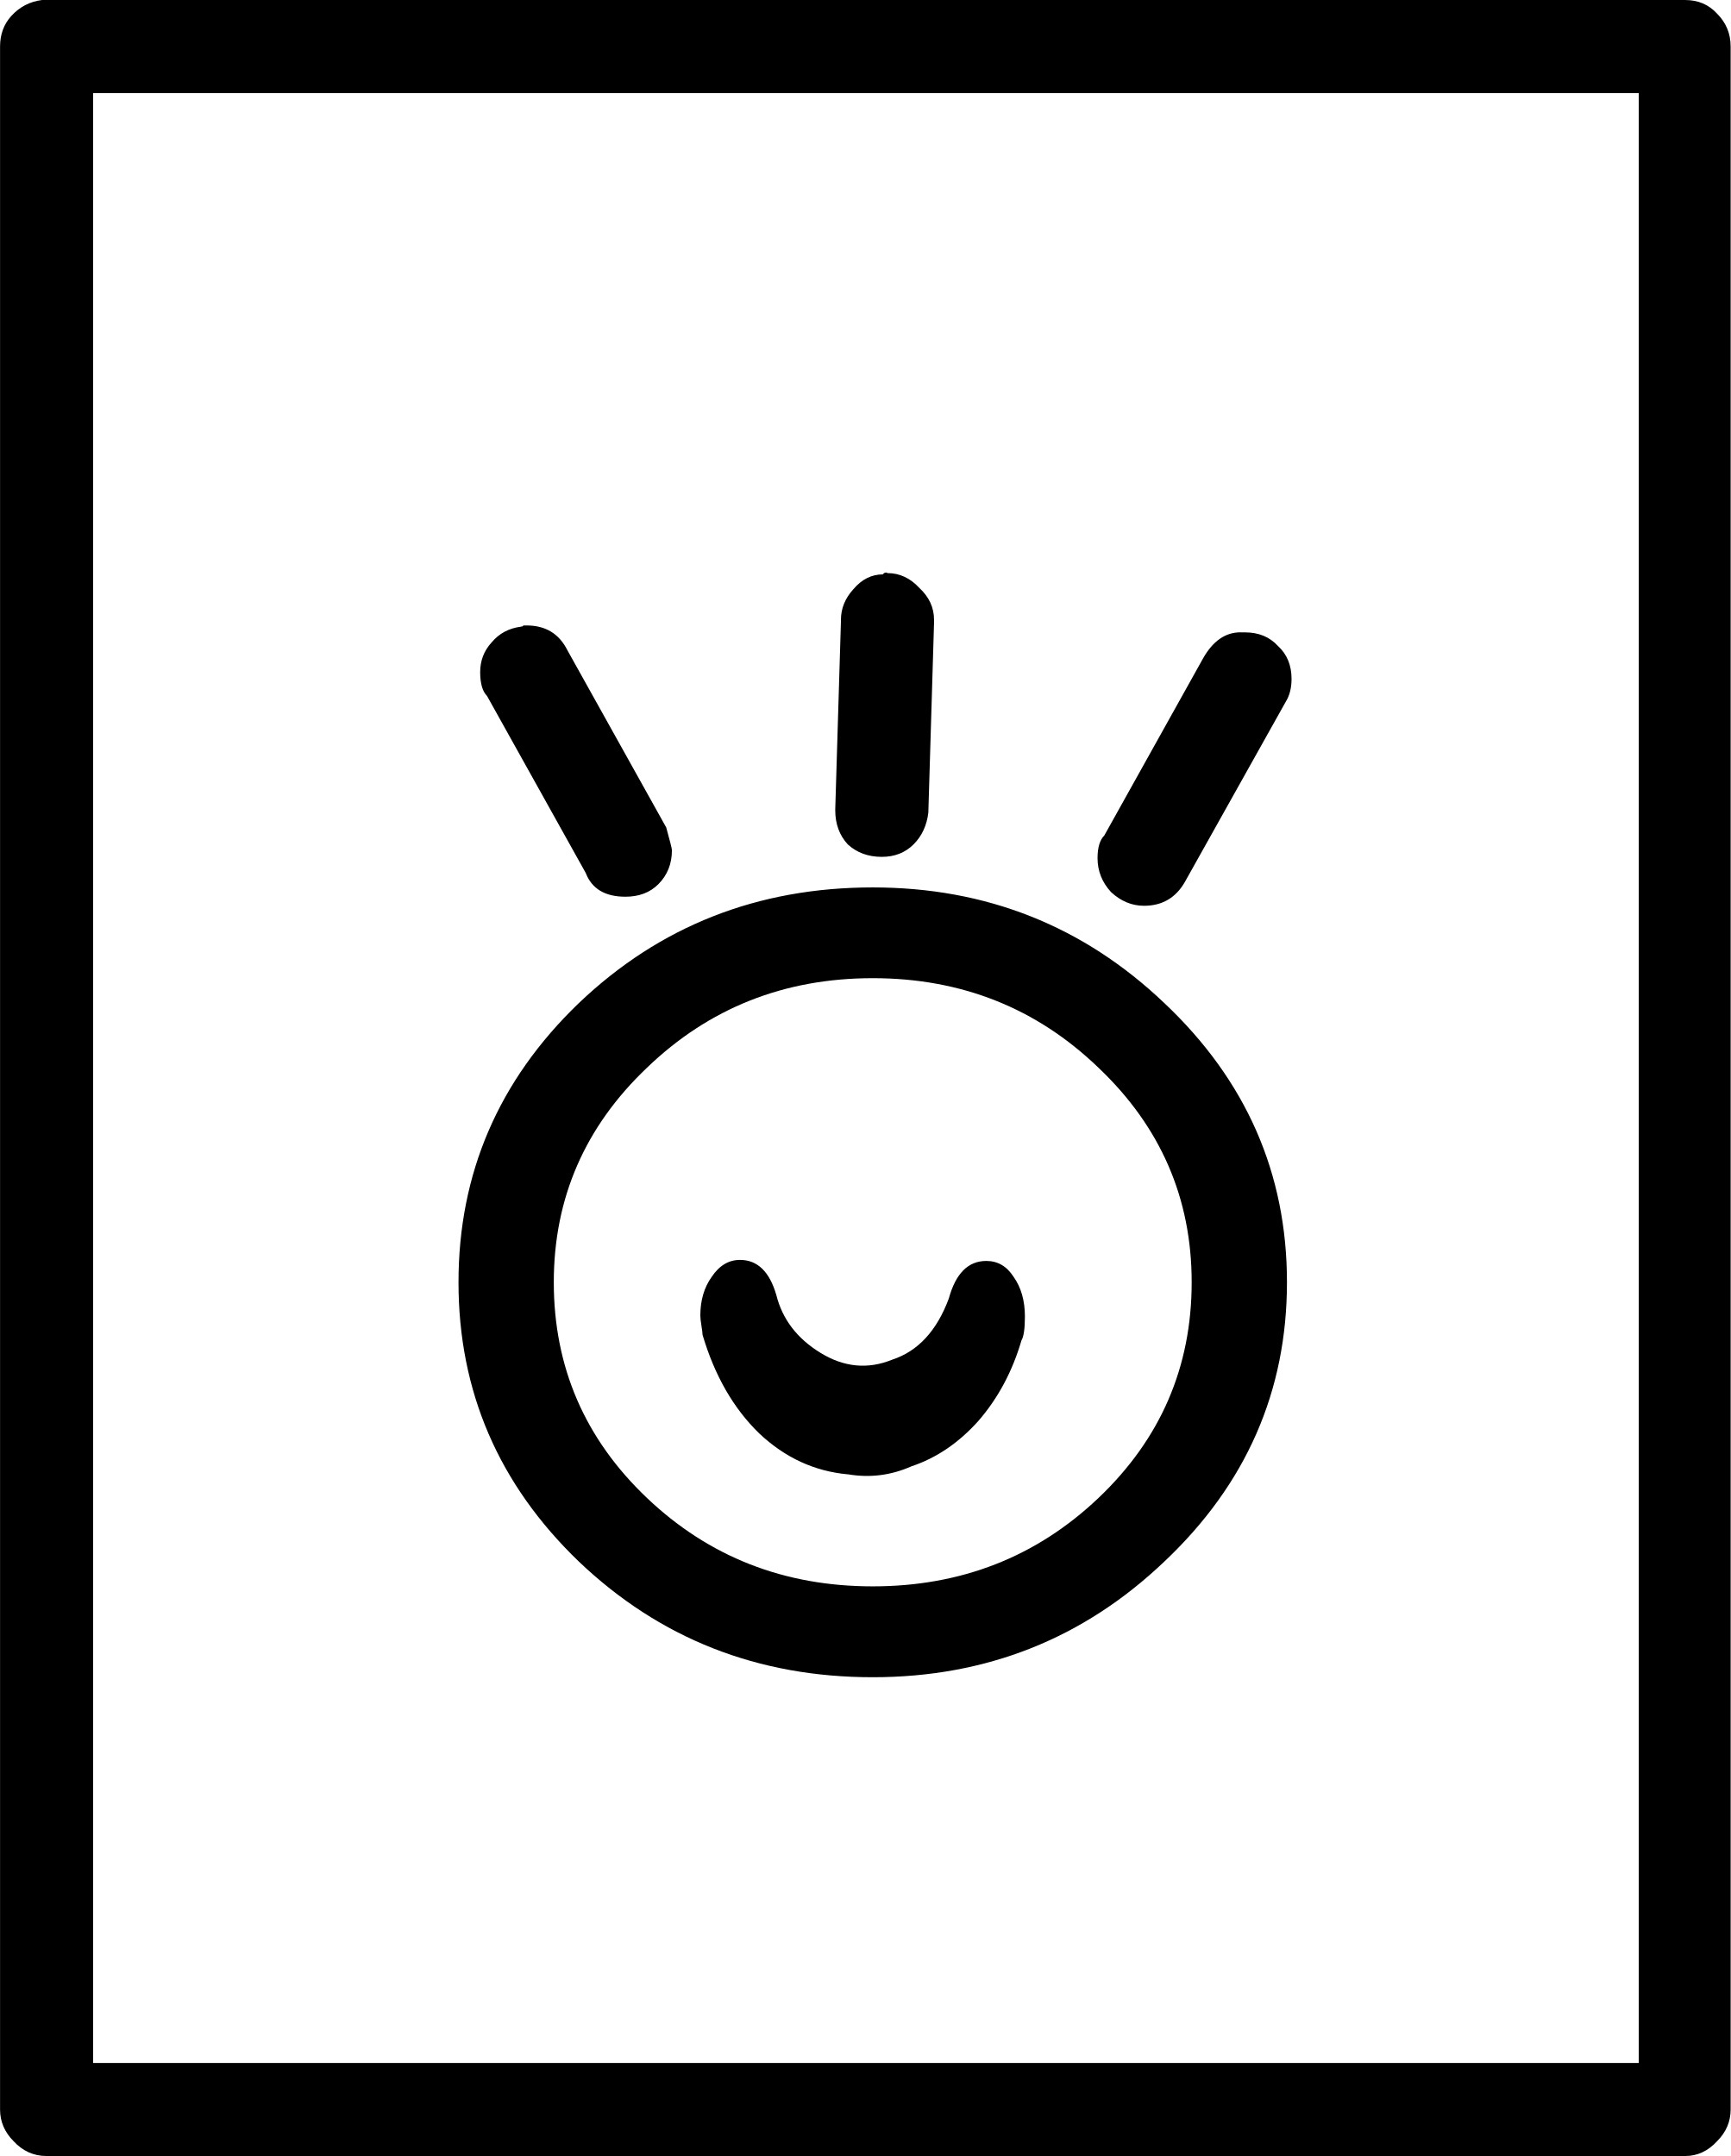
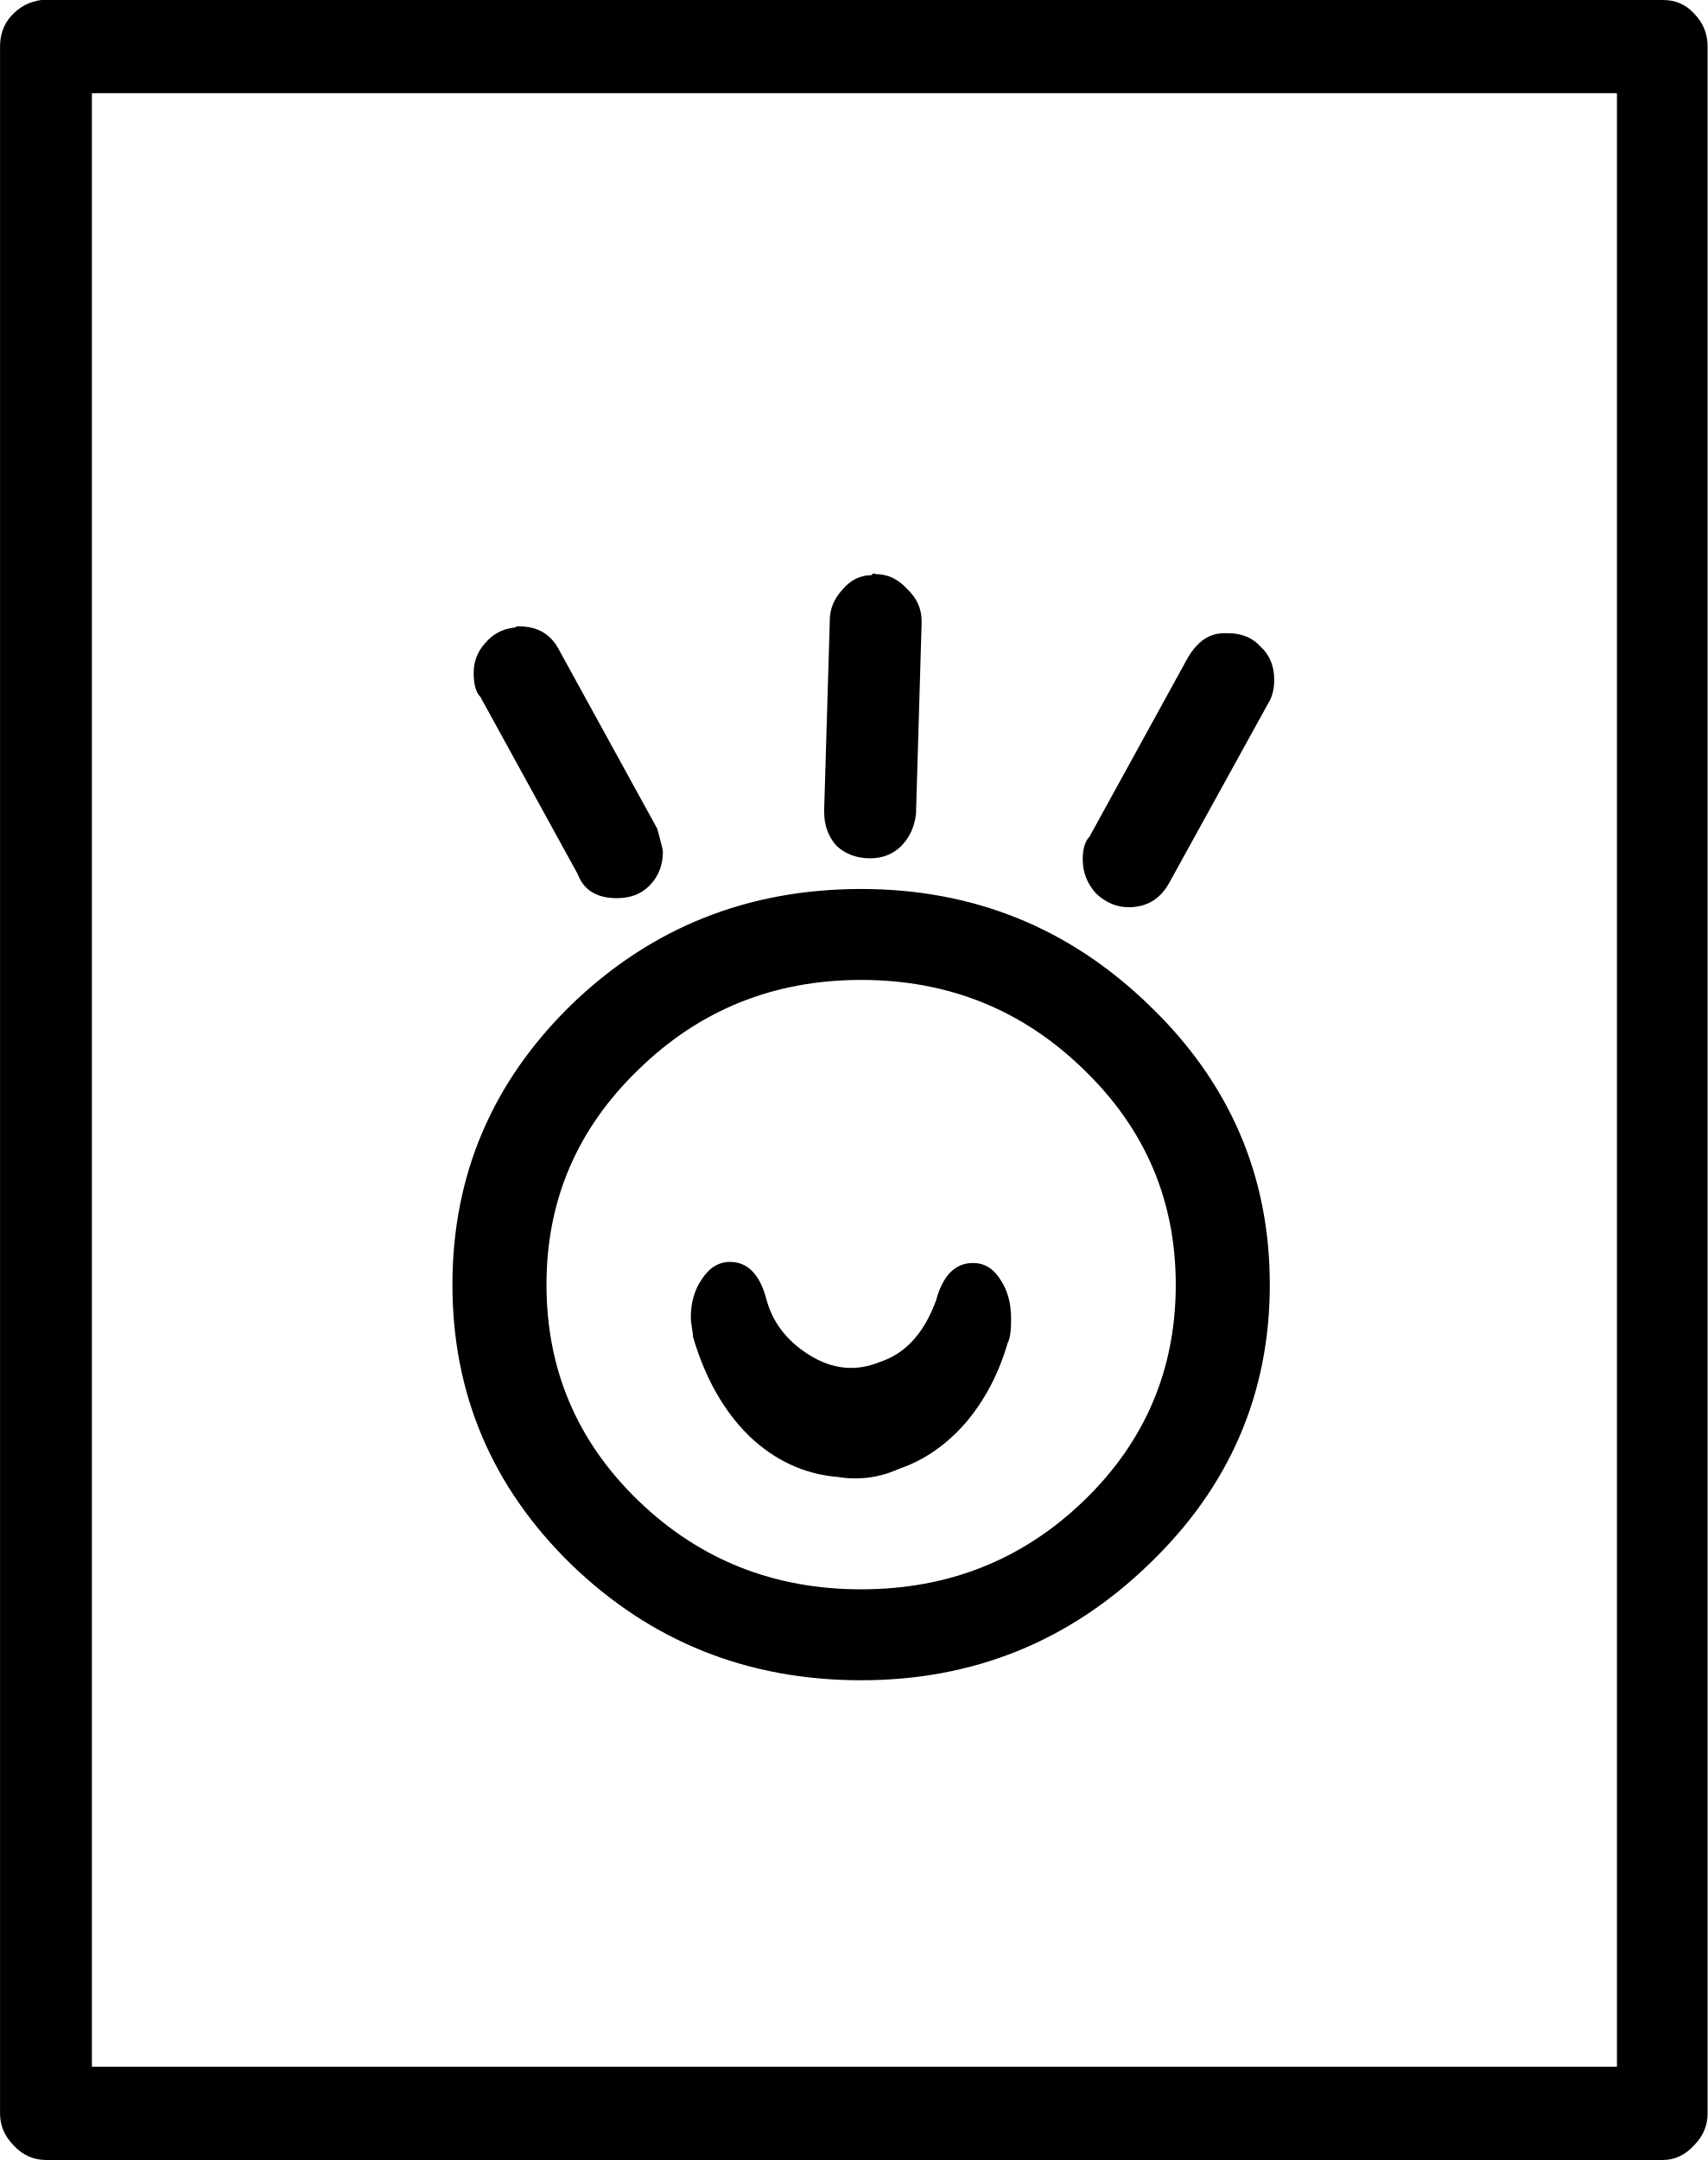
- <svg xmlns="http://www.w3.org/2000/svg" width="29.785" height="37.109" id="svg2" version="1.1">
+ <svg xmlns="http://www.w3.org/2000/svg" width="30.158" height="38.146" id="svg2" version="1.1">
  <defs id="defs4" />
-   <g id="layer1" transform="translate(-434.387,-281.9977)">
-     <path style="font-size:40px;font-style:normal;font-weight:normal;line-height:125%;letter-spacing:0px;word-spacing:0px;fill:#000000;fill-opacity:1;stroke:none;font-family:Sans" id="path3226" d="m 435.11,281.998 0.039,0 0.039,0 28.203,0 c 0.221,3e-5 0.404,0.078 0.547,0.234 0.156,0.156 0.234,0.345 0.234,0.566 l 0,35.508 c -3e-5,0.208 -0.078,0.391 -0.234,0.547 -0.156,0.169 -0.339,0.254 -0.547,0.254 l -28.203,0 c -0.221,0 -0.41,-0.085 -0.566,-0.254 -0.156,-0.156 -0.234,-0.339 -0.234,-0.547 l 0,-35.508 c -10e-6,-0.208 0.065,-0.384 0.195,-0.527 0.143,-0.156 0.319,-0.247 0.527,-0.273 m 0.879,1.602 0,33.906 26.602,0 0,-33.906 -26.602,0 m 13.418,13.672 c 1.953,2e-5 3.626,0.664 5.02,1.992 1.406,1.328 2.109,2.93 2.109,4.805 -2e-5,1.875 -0.703,3.477 -2.109,4.805 -1.393,1.328 -3.066,1.992 -5.02,1.992 -1.979,1e-5 -3.665,-0.664 -5.059,-1.992 -1.38,-1.328 -2.07,-2.93 -2.07,-4.805 -10e-6,-1.875 0.69,-3.477 2.07,-4.805 1.393,-1.328 3.079,-1.992 5.059,-1.992 m 3.887,3.105 c -1.068,-1.029 -2.363,-1.543 -3.887,-1.543 -1.523,2e-5 -2.819,0.514 -3.887,1.543 -1.068,1.016 -1.602,2.246 -1.602,3.691 -2e-5,1.458 0.534,2.695 1.602,3.711 1.068,1.016 2.363,1.523 3.887,1.523 1.523,1e-5 2.819,-0.508 3.887,-1.523 1.068,-1.016 1.602,-2.253 1.602,-3.711 -3e-5,-1.445 -0.534,-2.676 -1.602,-3.691 m -3.711,-8.496 0.019,-0.019 c 0.026,-0.013 0.046,-0.013 0.059,0 0.208,2e-5 0.391,0.085 0.547,0.254 0.169,0.156 0.254,0.339 0.254,0.547 l 0,0.059 -0.098,3.262 c -0.026,0.221 -0.111,0.404 -0.254,0.547 -0.143,0.143 -0.326,0.215 -0.547,0.215 -0.234,2e-5 -0.43,-0.072 -0.586,-0.215 -0.143,-0.156 -0.215,-0.352 -0.215,-0.586 l 0,-0.019 0.098,-3.242 0,-0.019 c -2e-5,-0.195 0.072,-0.371 0.215,-0.527 0.143,-0.169 0.312,-0.254 0.508,-0.254 m -6.23,0.898 c 0.026,2e-5 0.039,-0.006 0.039,-0.019 0.026,2e-5 0.046,2e-5 0.059,0 0.326,2e-5 0.56,0.143 0.703,0.43 l 1.699,3.047 c 0.065,0.234 0.098,0.365 0.098,0.391 -2e-5,0.234 -0.078,0.43 -0.234,0.586 -0.143,0.143 -0.332,0.215 -0.566,0.215 -0.352,2e-5 -0.579,-0.137 -0.684,-0.41 l -1.699,-3.047 c -0.078,-0.078 -0.117,-0.215 -0.117,-0.41 -1e-5,-0.195 0.065,-0.365 0.195,-0.508 0.13,-0.156 0.299,-0.247 0.508,-0.273 m 12.383,0.098 0.078,0 c 0.234,3e-5 0.423,0.078 0.566,0.234 0.156,0.143 0.234,0.332 0.234,0.566 -3e-5,0.156 -0.033,0.286 -0.098,0.391 l -1.738,3.105 c -0.156,0.273 -0.391,0.41 -0.703,0.41 -0.208,2e-5 -0.397,-0.078 -0.566,-0.234 -0.156,-0.169 -0.234,-0.365 -0.234,-0.586 -2e-5,-0.182 0.039,-0.312 0.117,-0.391 l 1.699,-3.047 c 0.169,-0.299 0.384,-0.449 0.645,-0.449 m -6.758,14.492 c 0.378,0.065 0.742,0.019 1.094,-0.137 0.43,-0.143 0.814,-0.404 1.152,-0.781 0.339,-0.391 0.586,-0.853 0.742,-1.387 0.039,-0.065 0.059,-0.202 0.059,-0.41 -2e-5,-0.273 -0.065,-0.501 -0.195,-0.684 -0.117,-0.182 -0.273,-0.273 -0.469,-0.273 -0.313,1e-5 -0.527,0.215 -0.645,0.645 -0.208,0.56 -0.534,0.911 -0.977,1.055 -0.417,0.169 -0.827,0.13 -1.23,-0.117 -0.404,-0.247 -0.658,-0.579 -0.762,-0.996 -0.117,-0.404 -0.326,-0.605 -0.625,-0.605 -0.195,2e-5 -0.358,0.098 -0.488,0.293 -0.13,0.182 -0.195,0.404 -0.195,0.664 -2e-5,0.039 0.006,0.098 0.019,0.176 0.013,0.078 0.019,0.13 0.019,0.156 0.208,0.703 0.534,1.27 0.977,1.699 0.443,0.417 0.951,0.651 1.523,0.703" />
+   <g id="layer1" transform="translate(-406.3943,-858.3683)">
+     <path style="font-size:40px;font-style:normal;font-weight:normal;line-height:125%;letter-spacing:0px;word-spacing:0px;fill:#000000;fill-opacity:1;stroke:none;font-family:Sans" id="path3226" d="m 407.126,858.368 0.04,0 0.04,0 28.556,0 c 0.224,3e-5 0.409,0.08 0.554,0.241 0.158,0.161 0.237,0.355 0.237,0.582 l 0,36.5 c -3e-5,0.214 -0.079,0.402 -0.237,0.562 -0.158,0.174 -0.343,0.261 -0.554,0.261 l -28.556,0 c -0.224,0 -0.415,-0.087 -0.574,-0.261 -0.158,-0.161 -0.237,-0.348 -0.237,-0.562 l 0,-36.5 c -1e-5,-0.214 0.066,-0.395 0.198,-0.542 0.145,-0.161 0.323,-0.254 0.534,-0.281 m 0.89,1.646 0,34.853 26.935,0 0,-34.853 -26.935,0 m 13.586,14.054 c 1.978,2e-5 3.672,0.683 5.082,2.048 1.424,1.365 2.136,3.012 2.136,4.939 -2e-5,1.927 -0.712,3.574 -2.136,4.939 -1.411,1.365 -3.105,2.048 -5.082,2.048 -2.004,10e-6 -3.711,-0.683 -5.122,-2.048 -1.398,-1.365 -2.096,-3.011 -2.096,-4.939 -10e-6,-1.927 0.699,-3.574 2.096,-4.939 1.411,-1.365 3.118,-2.048 5.122,-2.048 m 3.935,3.192 c -1.081,-1.057 -2.393,-1.586 -3.935,-1.586 -1.543,2e-5 -2.854,0.529 -3.935,1.586 -1.081,1.044 -1.622,2.309 -1.622,3.795 -2e-5,1.499 0.541,2.771 1.622,3.815 1.081,1.044 2.393,1.566 3.935,1.566 1.542,1e-5 2.854,-0.522 3.935,-1.566 1.081,-1.044 1.622,-2.316 1.622,-3.815 -3e-5,-1.486 -0.541,-2.751 -1.622,-3.795 m -3.757,-8.733 0.02,-0.02 c 0.026,-0.013 0.046,-0.013 0.059,0 0.211,2e-5 0.396,0.087 0.554,0.261 0.171,0.161 0.257,0.348 0.257,0.562 l 0,0.06 -0.099,3.353 c -0.026,0.228 -0.112,0.415 -0.257,0.562 -0.145,0.147 -0.33,0.221 -0.554,0.221 -0.237,2e-5 -0.435,-0.074 -0.593,-0.221 -0.145,-0.161 -0.218,-0.361 -0.218,-0.602 l 0,-0.02 0.099,-3.333 0,-0.02 c -2e-5,-0.201 0.072,-0.381 0.218,-0.542 0.145,-0.174 0.316,-0.261 0.514,-0.261 m -6.309,0.924 c 0.026,2e-5 0.04,-0.006 0.04,-0.02 0.026,3e-5 0.046,3e-5 0.059,0 0.33,3e-5 0.567,0.147 0.712,0.442 l 1.72,3.132 c 0.066,0.241 0.099,0.375 0.099,0.402 -2e-5,0.241 -0.079,0.442 -0.237,0.602 -0.145,0.147 -0.336,0.221 -0.574,0.221 -0.356,2e-5 -0.587,-0.141 -0.692,-0.422 l -1.72,-3.132 c -0.079,-0.08 -0.119,-0.221 -0.119,-0.422 -1e-5,-0.201 0.066,-0.375 0.198,-0.522 0.132,-0.161 0.303,-0.254 0.514,-0.281 m 12.538,0.1 0.079,0 c 0.237,3e-5 0.428,0.08 0.573,0.241 0.158,0.147 0.237,0.341 0.237,0.582 -3e-5,0.161 -0.033,0.294 -0.099,0.402 l -1.76,3.192 c -0.158,0.281 -0.396,0.422 -0.712,0.422 -0.211,2e-5 -0.402,-0.08 -0.574,-0.241 -0.158,-0.174 -0.237,-0.375 -0.237,-0.602 -2e-5,-0.187 0.04,-0.321 0.119,-0.402 l 1.721,-3.132 c 0.171,-0.308 0.389,-0.462 0.653,-0.462 m -6.842,14.897 c 0.382,0.067 0.751,0.02 1.107,-0.141 0.435,-0.147 0.824,-0.415 1.167,-0.803 0.343,-0.402 0.593,-0.877 0.751,-1.425 0.04,-0.067 0.059,-0.207 0.059,-0.422 -2e-5,-0.281 -0.066,-0.515 -0.198,-0.703 -0.119,-0.187 -0.277,-0.281 -0.475,-0.281 -0.316,10e-6 -0.534,0.221 -0.653,0.663 -0.211,0.576 -0.541,0.937 -0.989,1.084 -0.422,0.174 -0.837,0.134 -1.246,-0.12 -0.409,-0.254 -0.666,-0.596 -0.771,-1.024 -0.119,-0.415 -0.33,-0.622 -0.633,-0.622 -0.198,2e-5 -0.363,0.1 -0.494,0.301 -0.132,0.187 -0.198,0.415 -0.198,0.683 -2e-5,0.04 0.006,0.1 0.02,0.181 0.013,0.08 0.02,0.134 0.02,0.161 0.211,0.723 0.541,1.305 0.989,1.747 0.448,0.428 0.962,0.669 1.543,0.723" />
  </g>
</svg>
